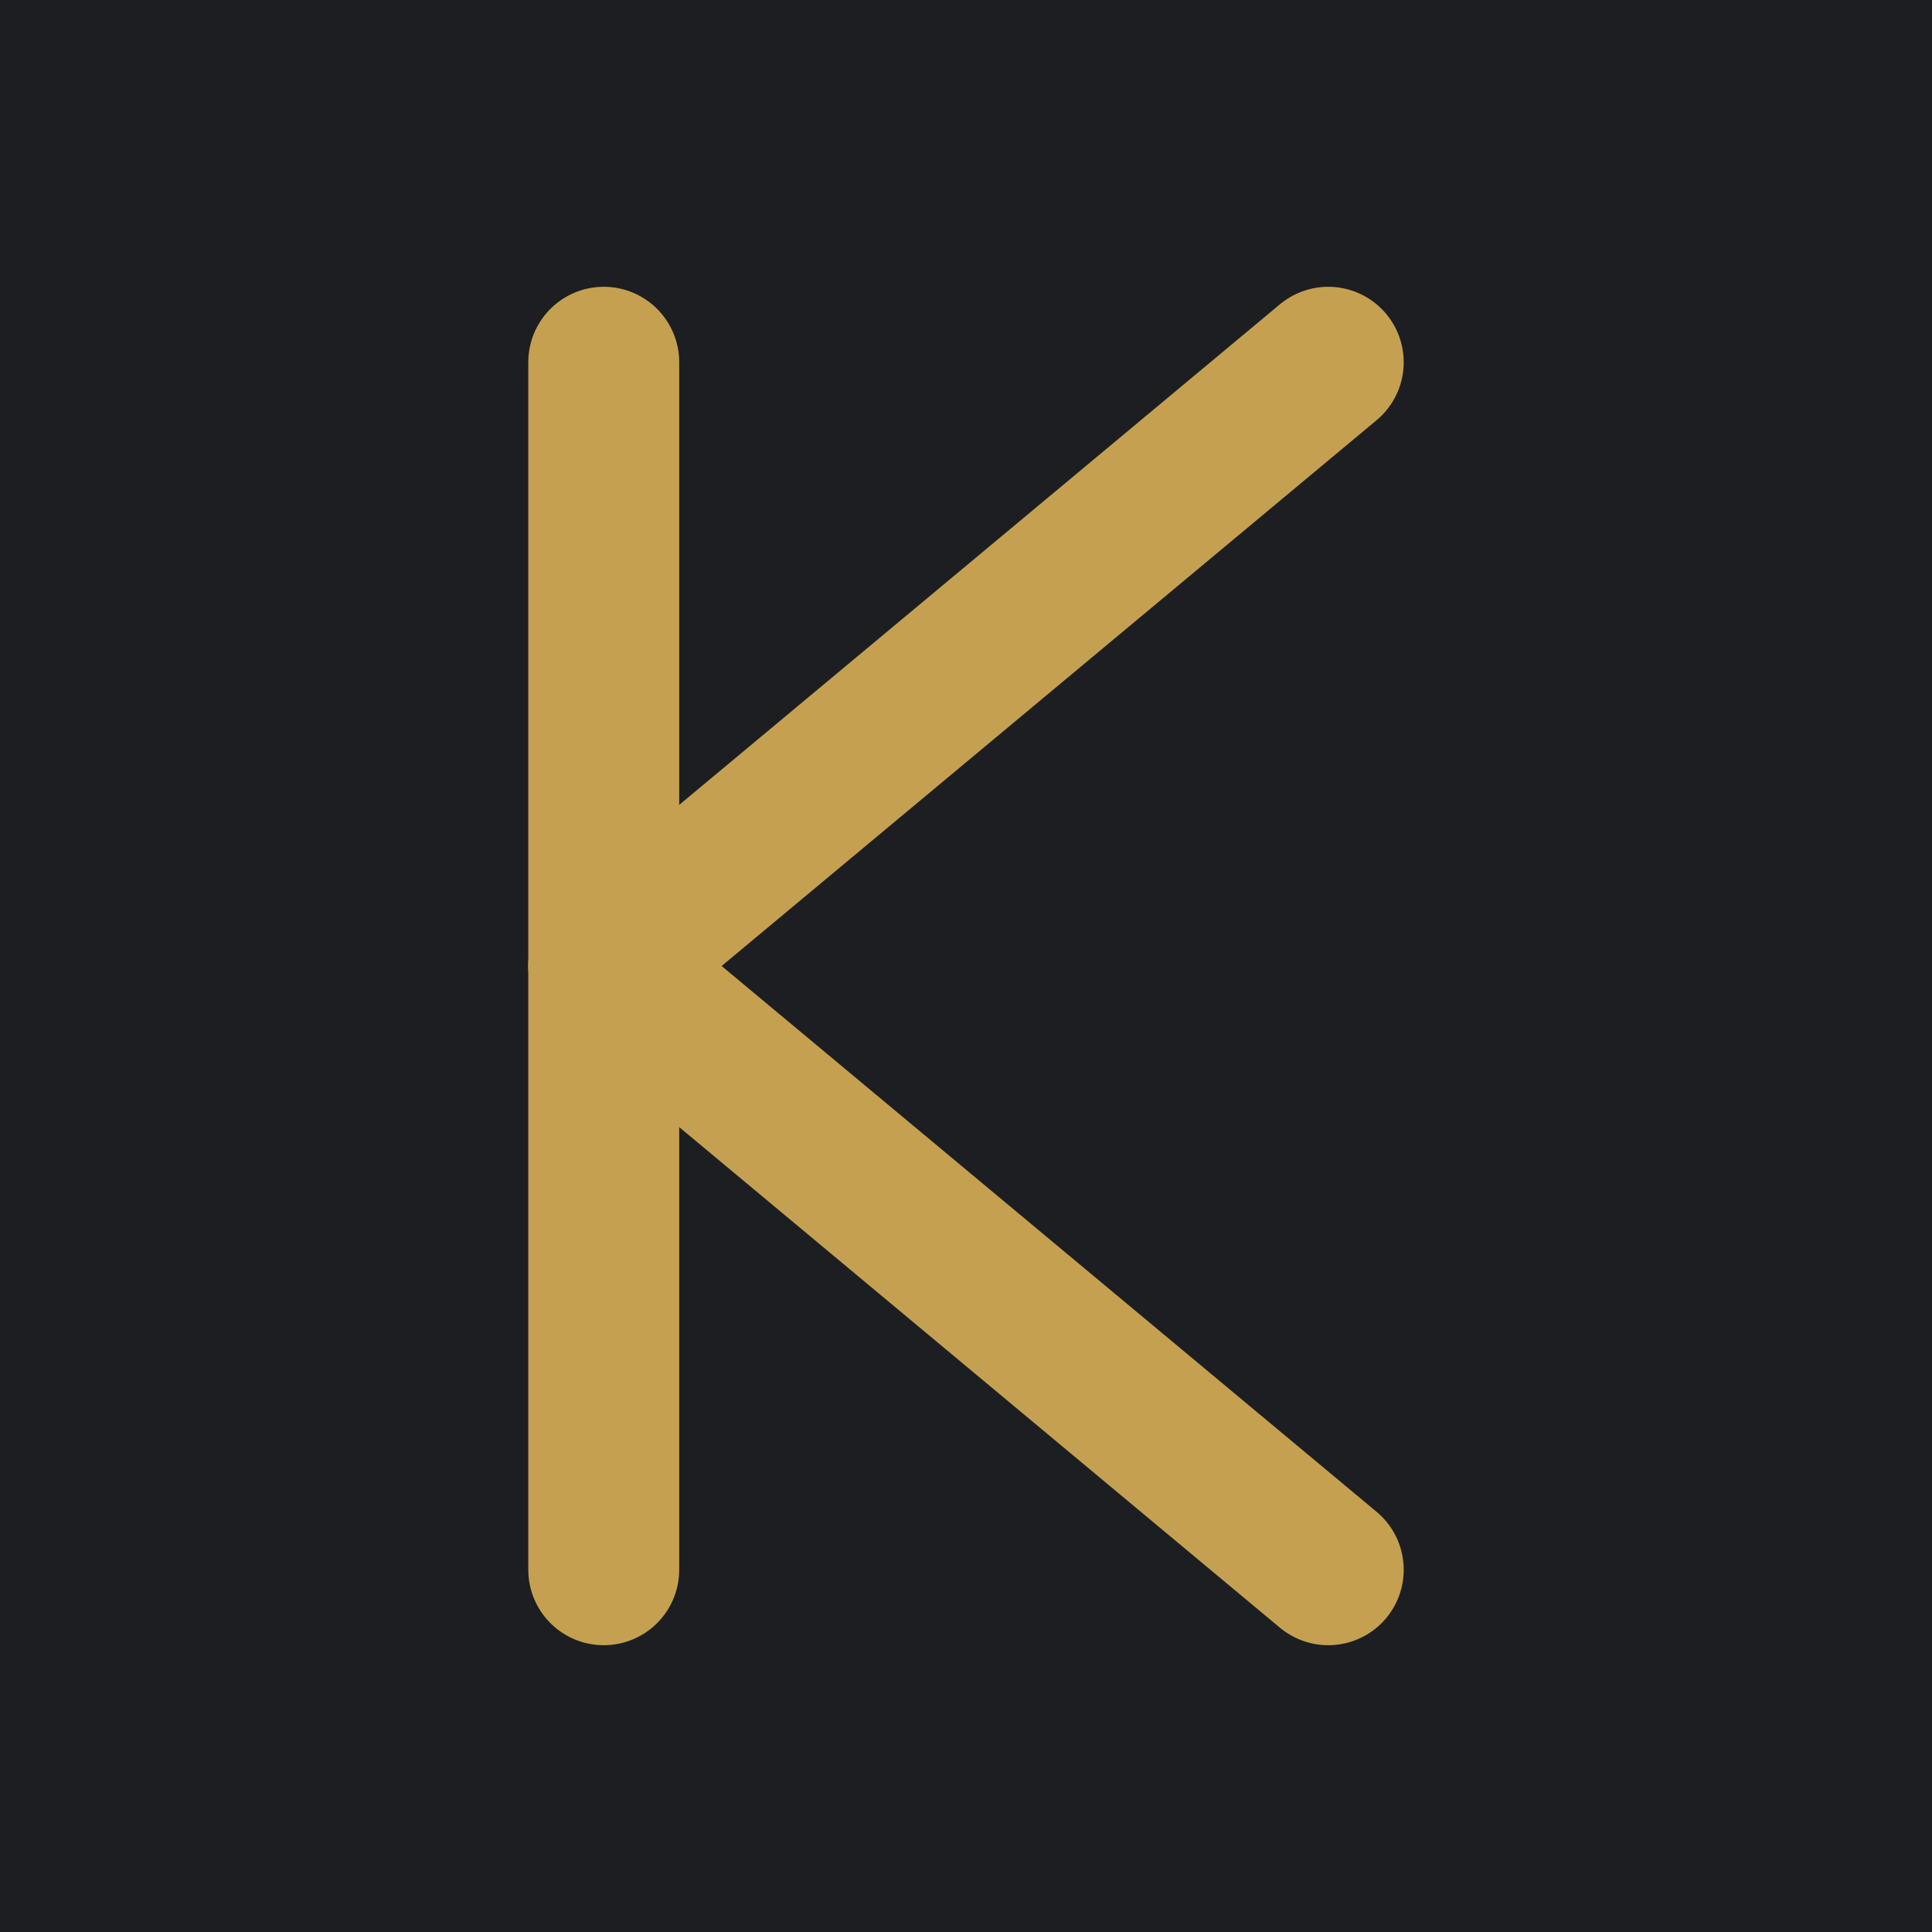
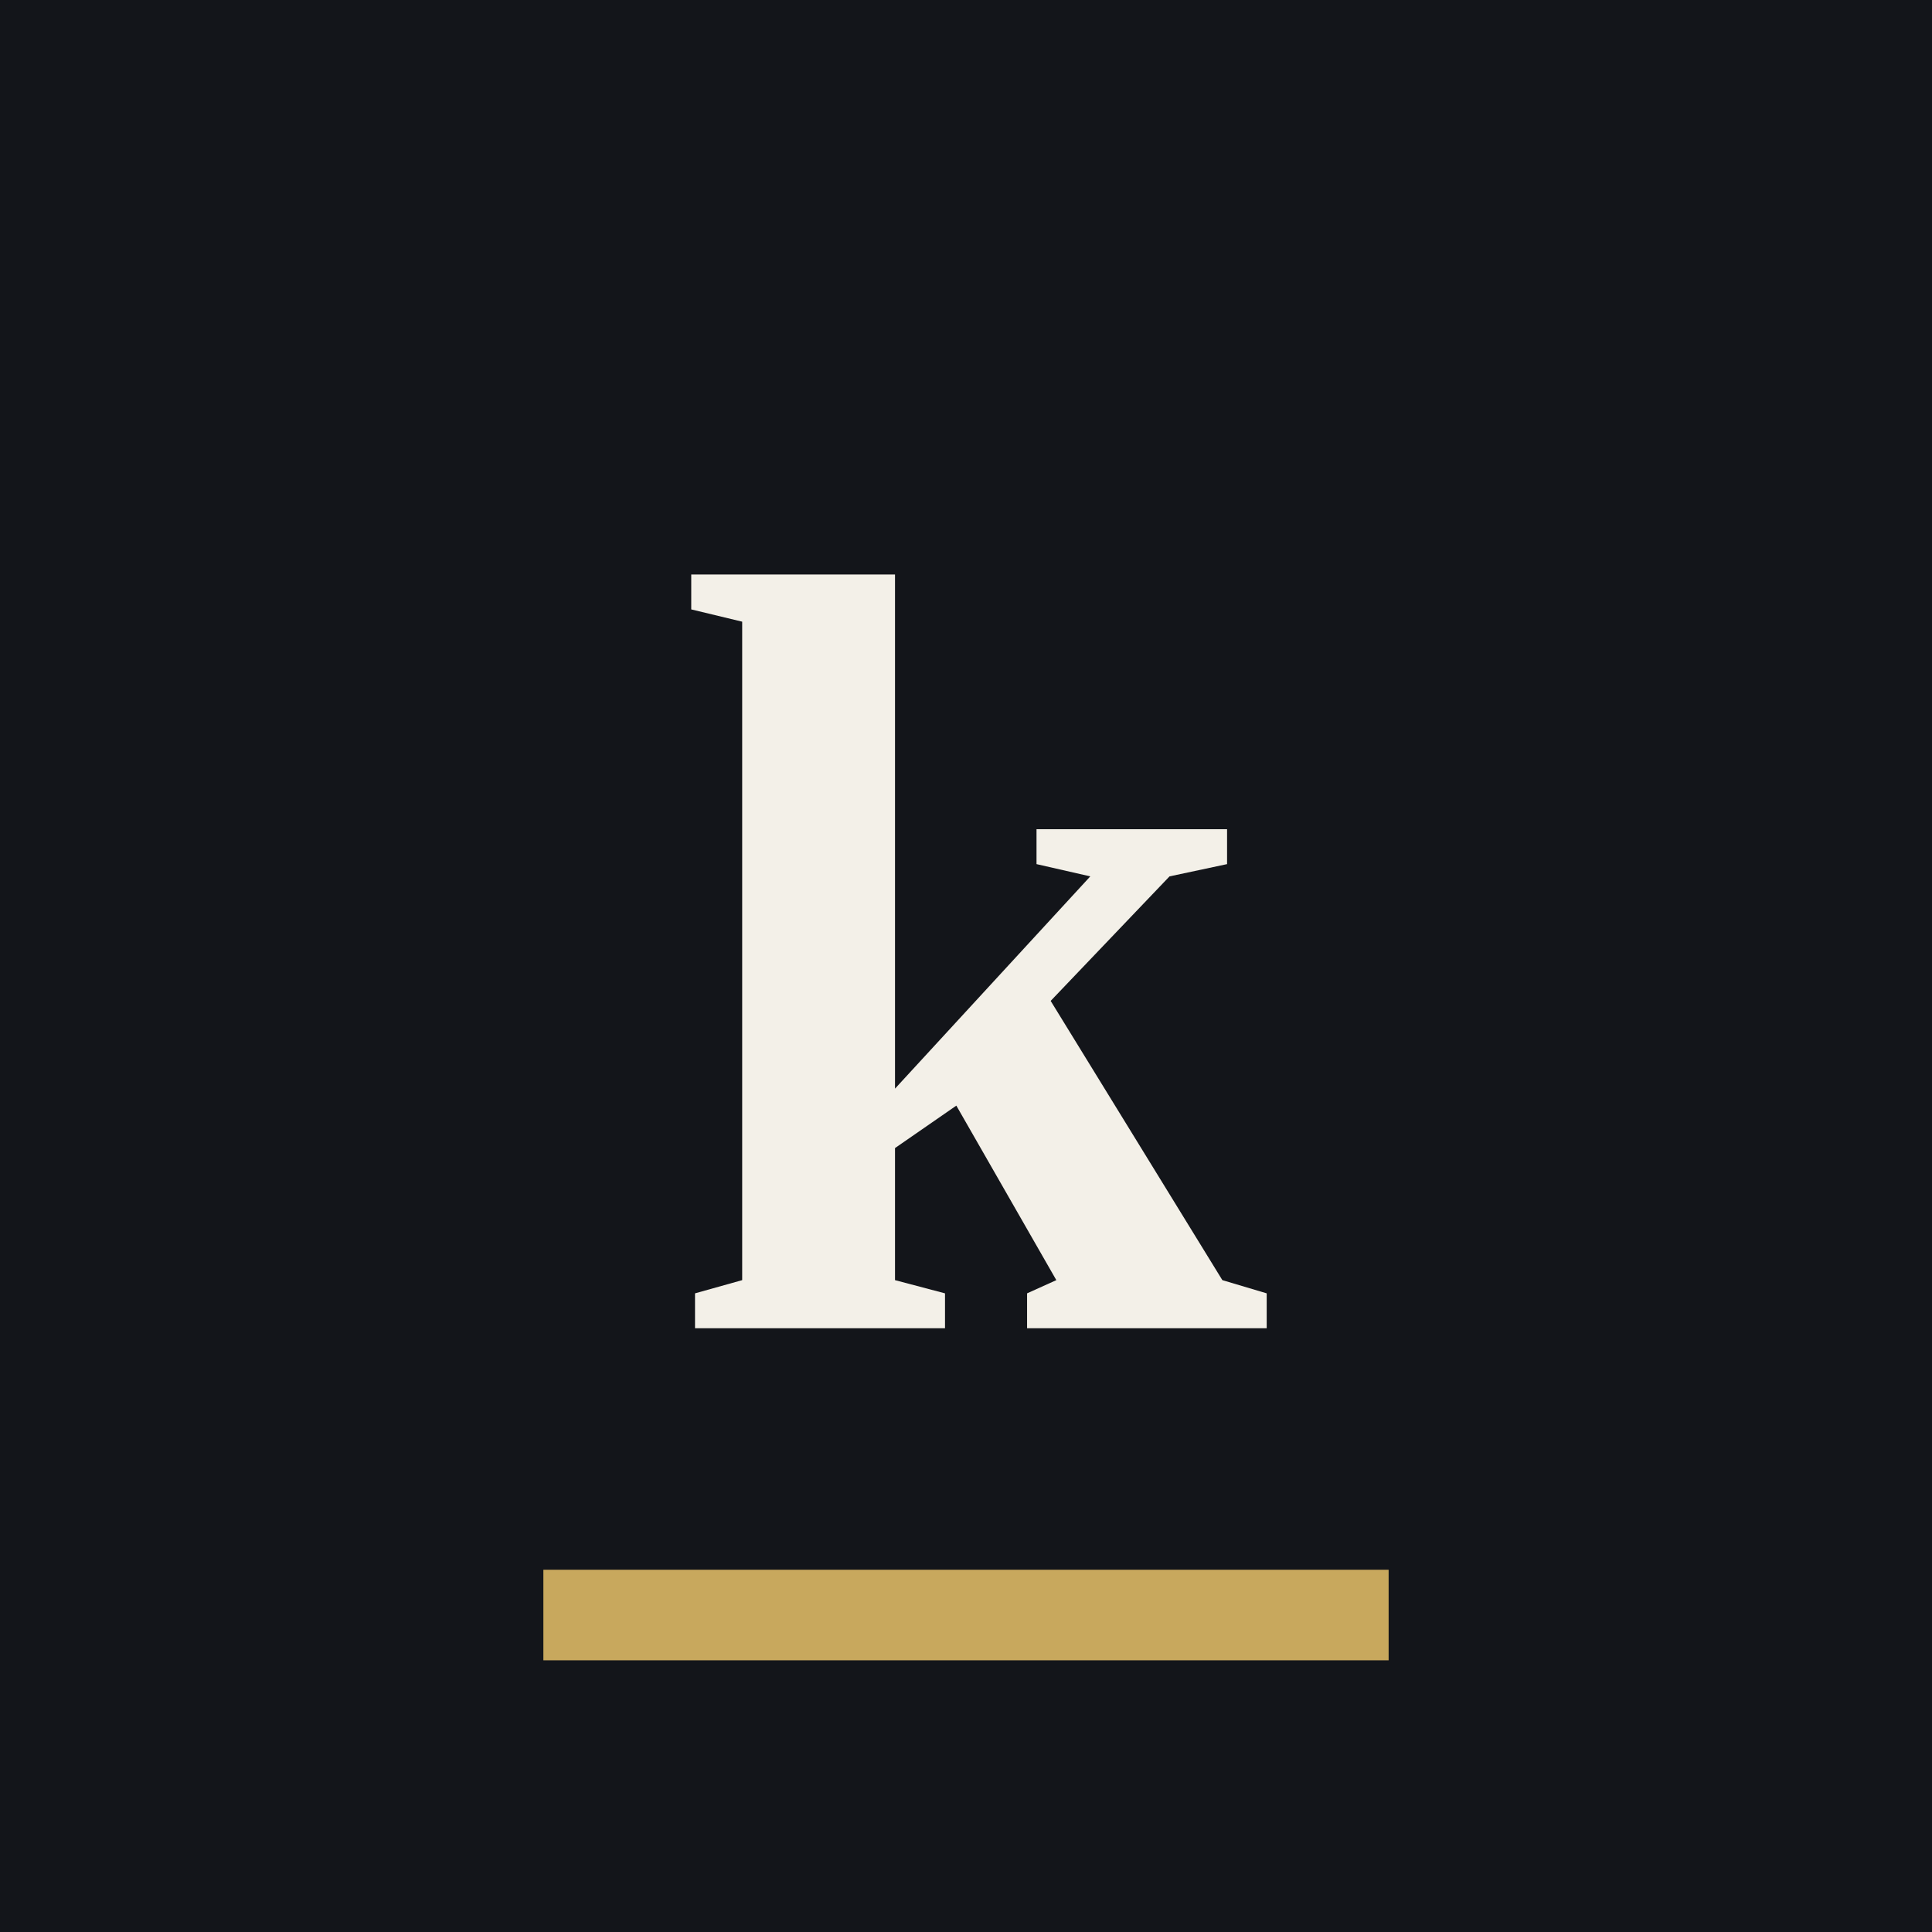
- <svg xmlns="http://www.w3.org/2000/svg" viewBox="0 0 32 32">
-   <rect width="32" height="32" fill="#1c1e22" />
-   <line x1="10" y1="6" x2="10" y2="26" stroke="#c4a050" stroke-width="2.5" stroke-linecap="round" />
-   <line x1="10" y1="16" x2="22" y2="6" stroke="#c4a050" stroke-width="2.5" stroke-linecap="round" />
-   <line x1="10" y1="16" x2="22" y2="26" stroke="#c4a050" stroke-width="2.5" stroke-linecap="round" />
+ <svg xmlns="http://www.w3.org/2000/svg" viewBox="0 0 32 32" width="32" height="32">
+   <rect width="32" height="32" fill="#13151a" />
+   <text x="16" y="22" font-family="Georgia, 'Times New Roman', serif" font-weight="700" font-size="18" fill="#F3F0E8" text-anchor="middle" letter-spacing="-0.5">k</text>
+   <rect x="9" y="26" width="14" height="1.5" fill="#C8A85D" />
</svg>
